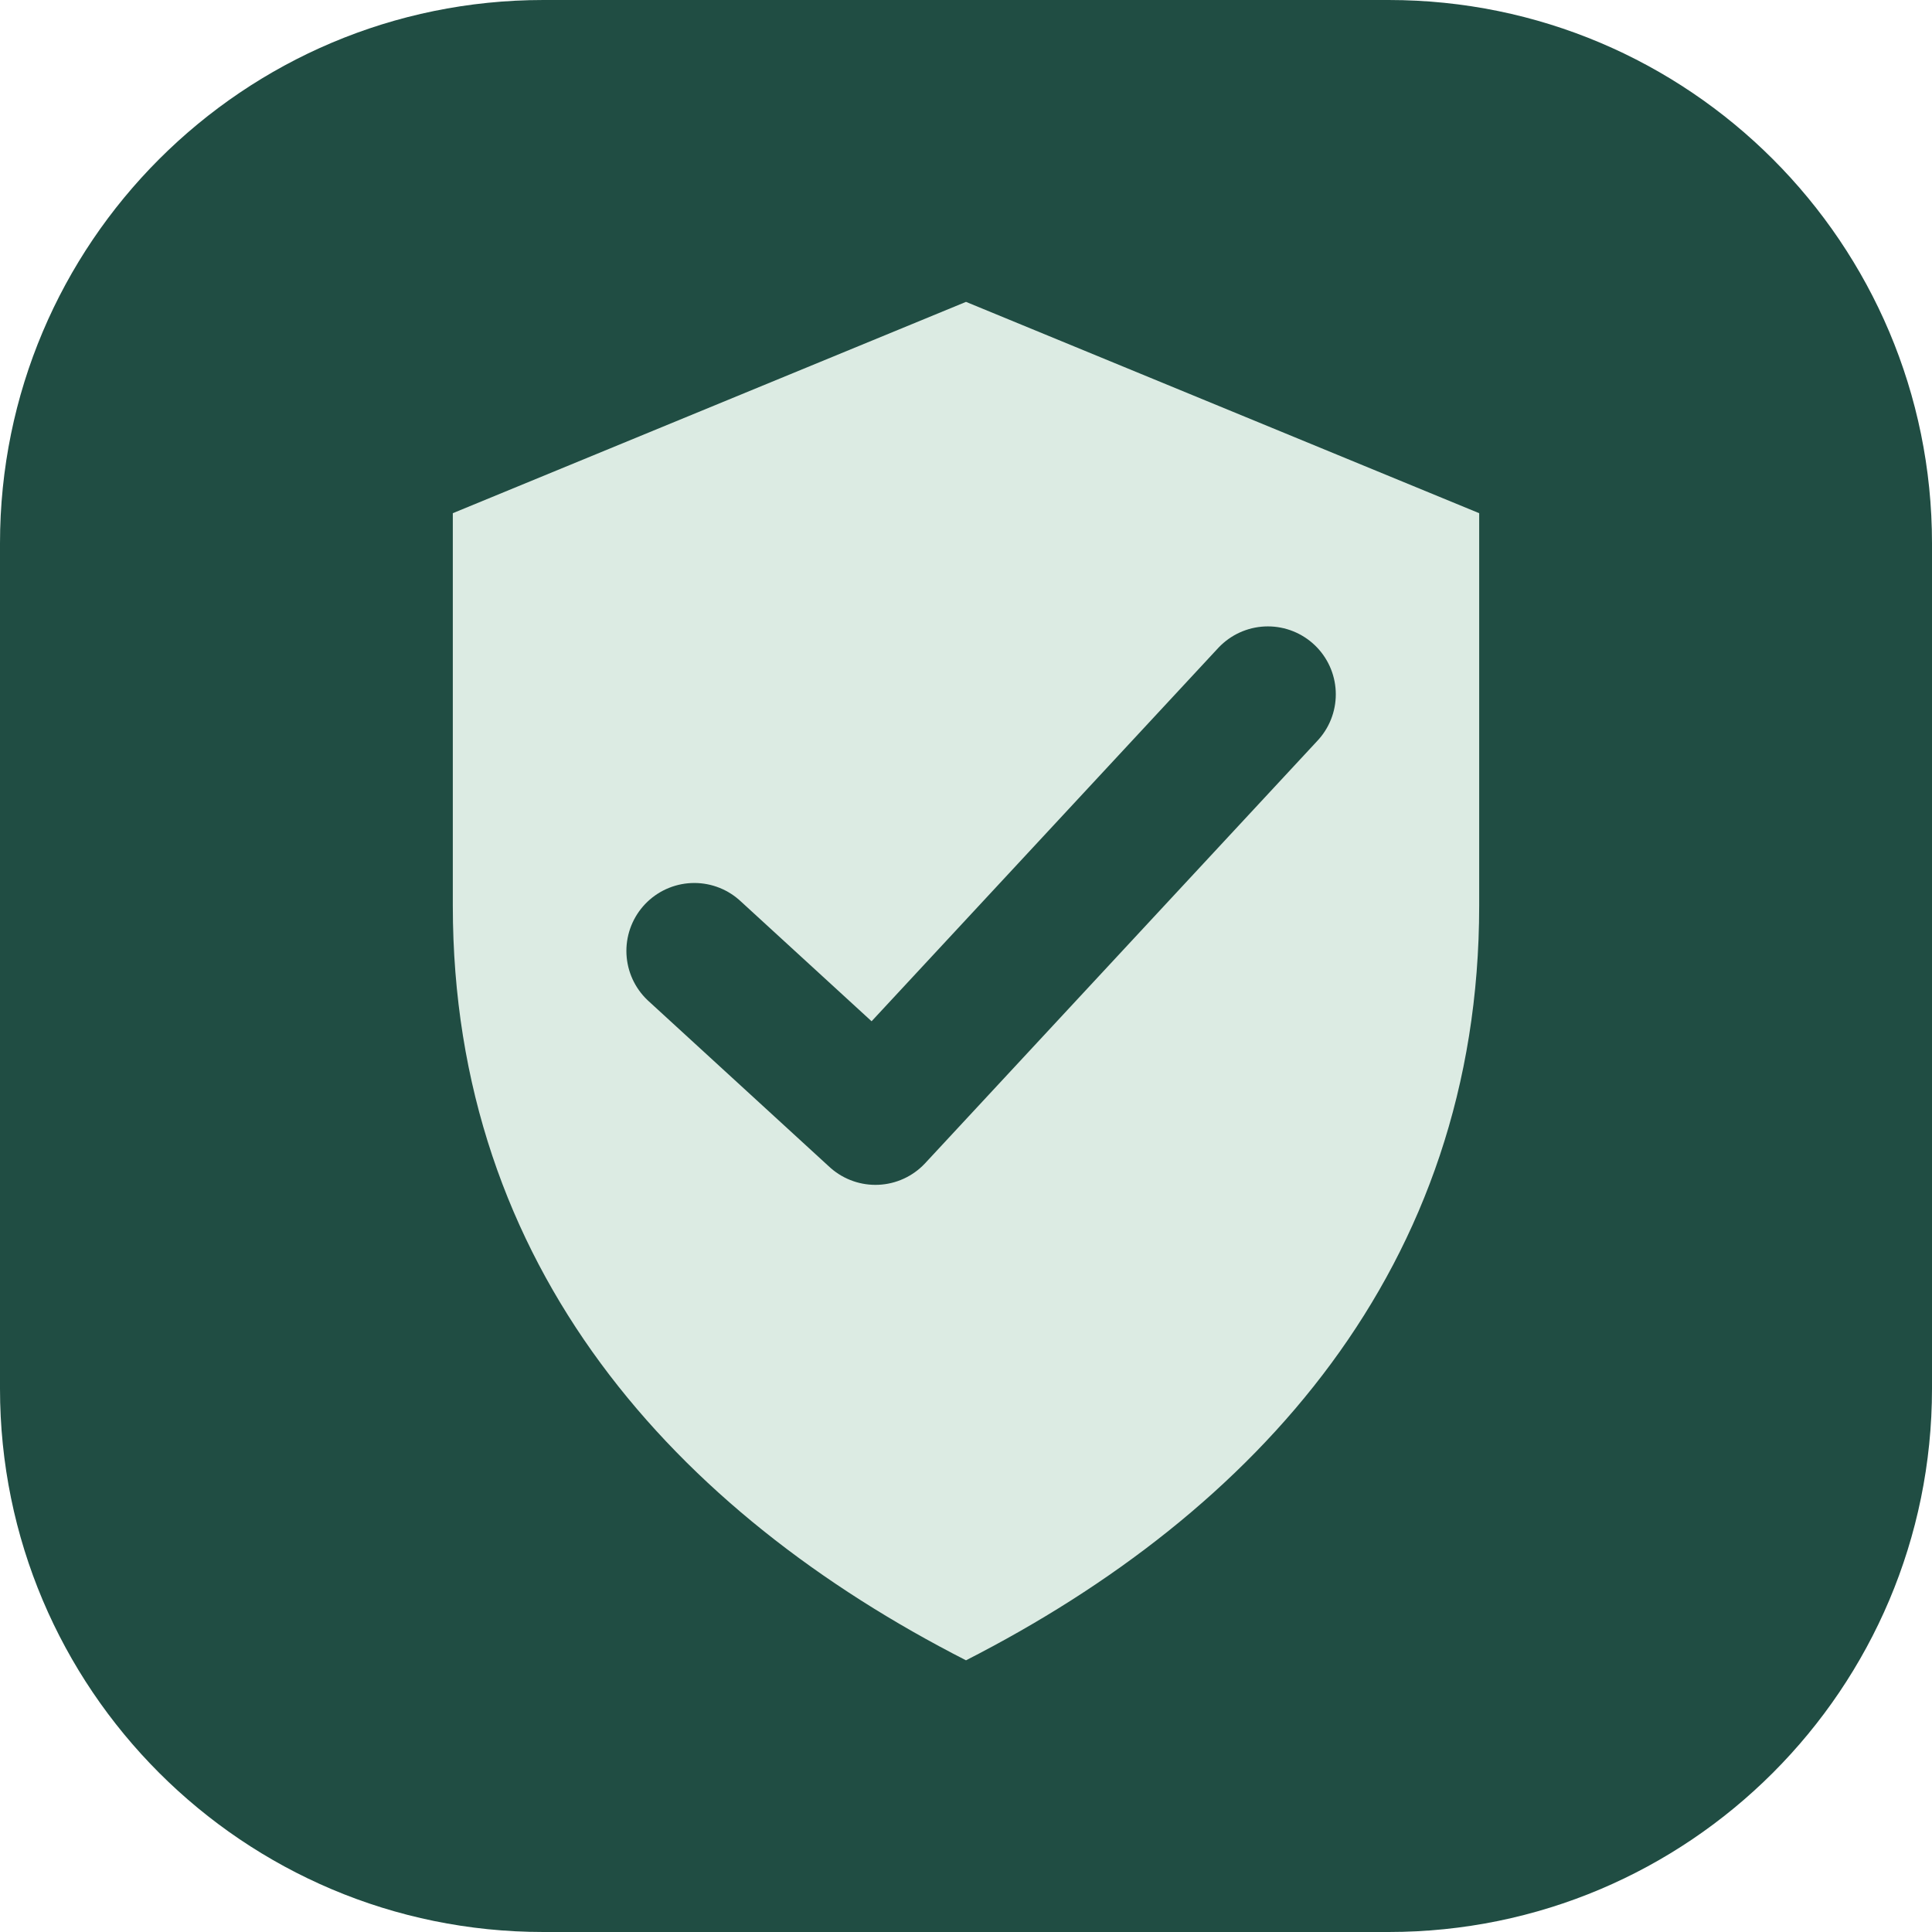
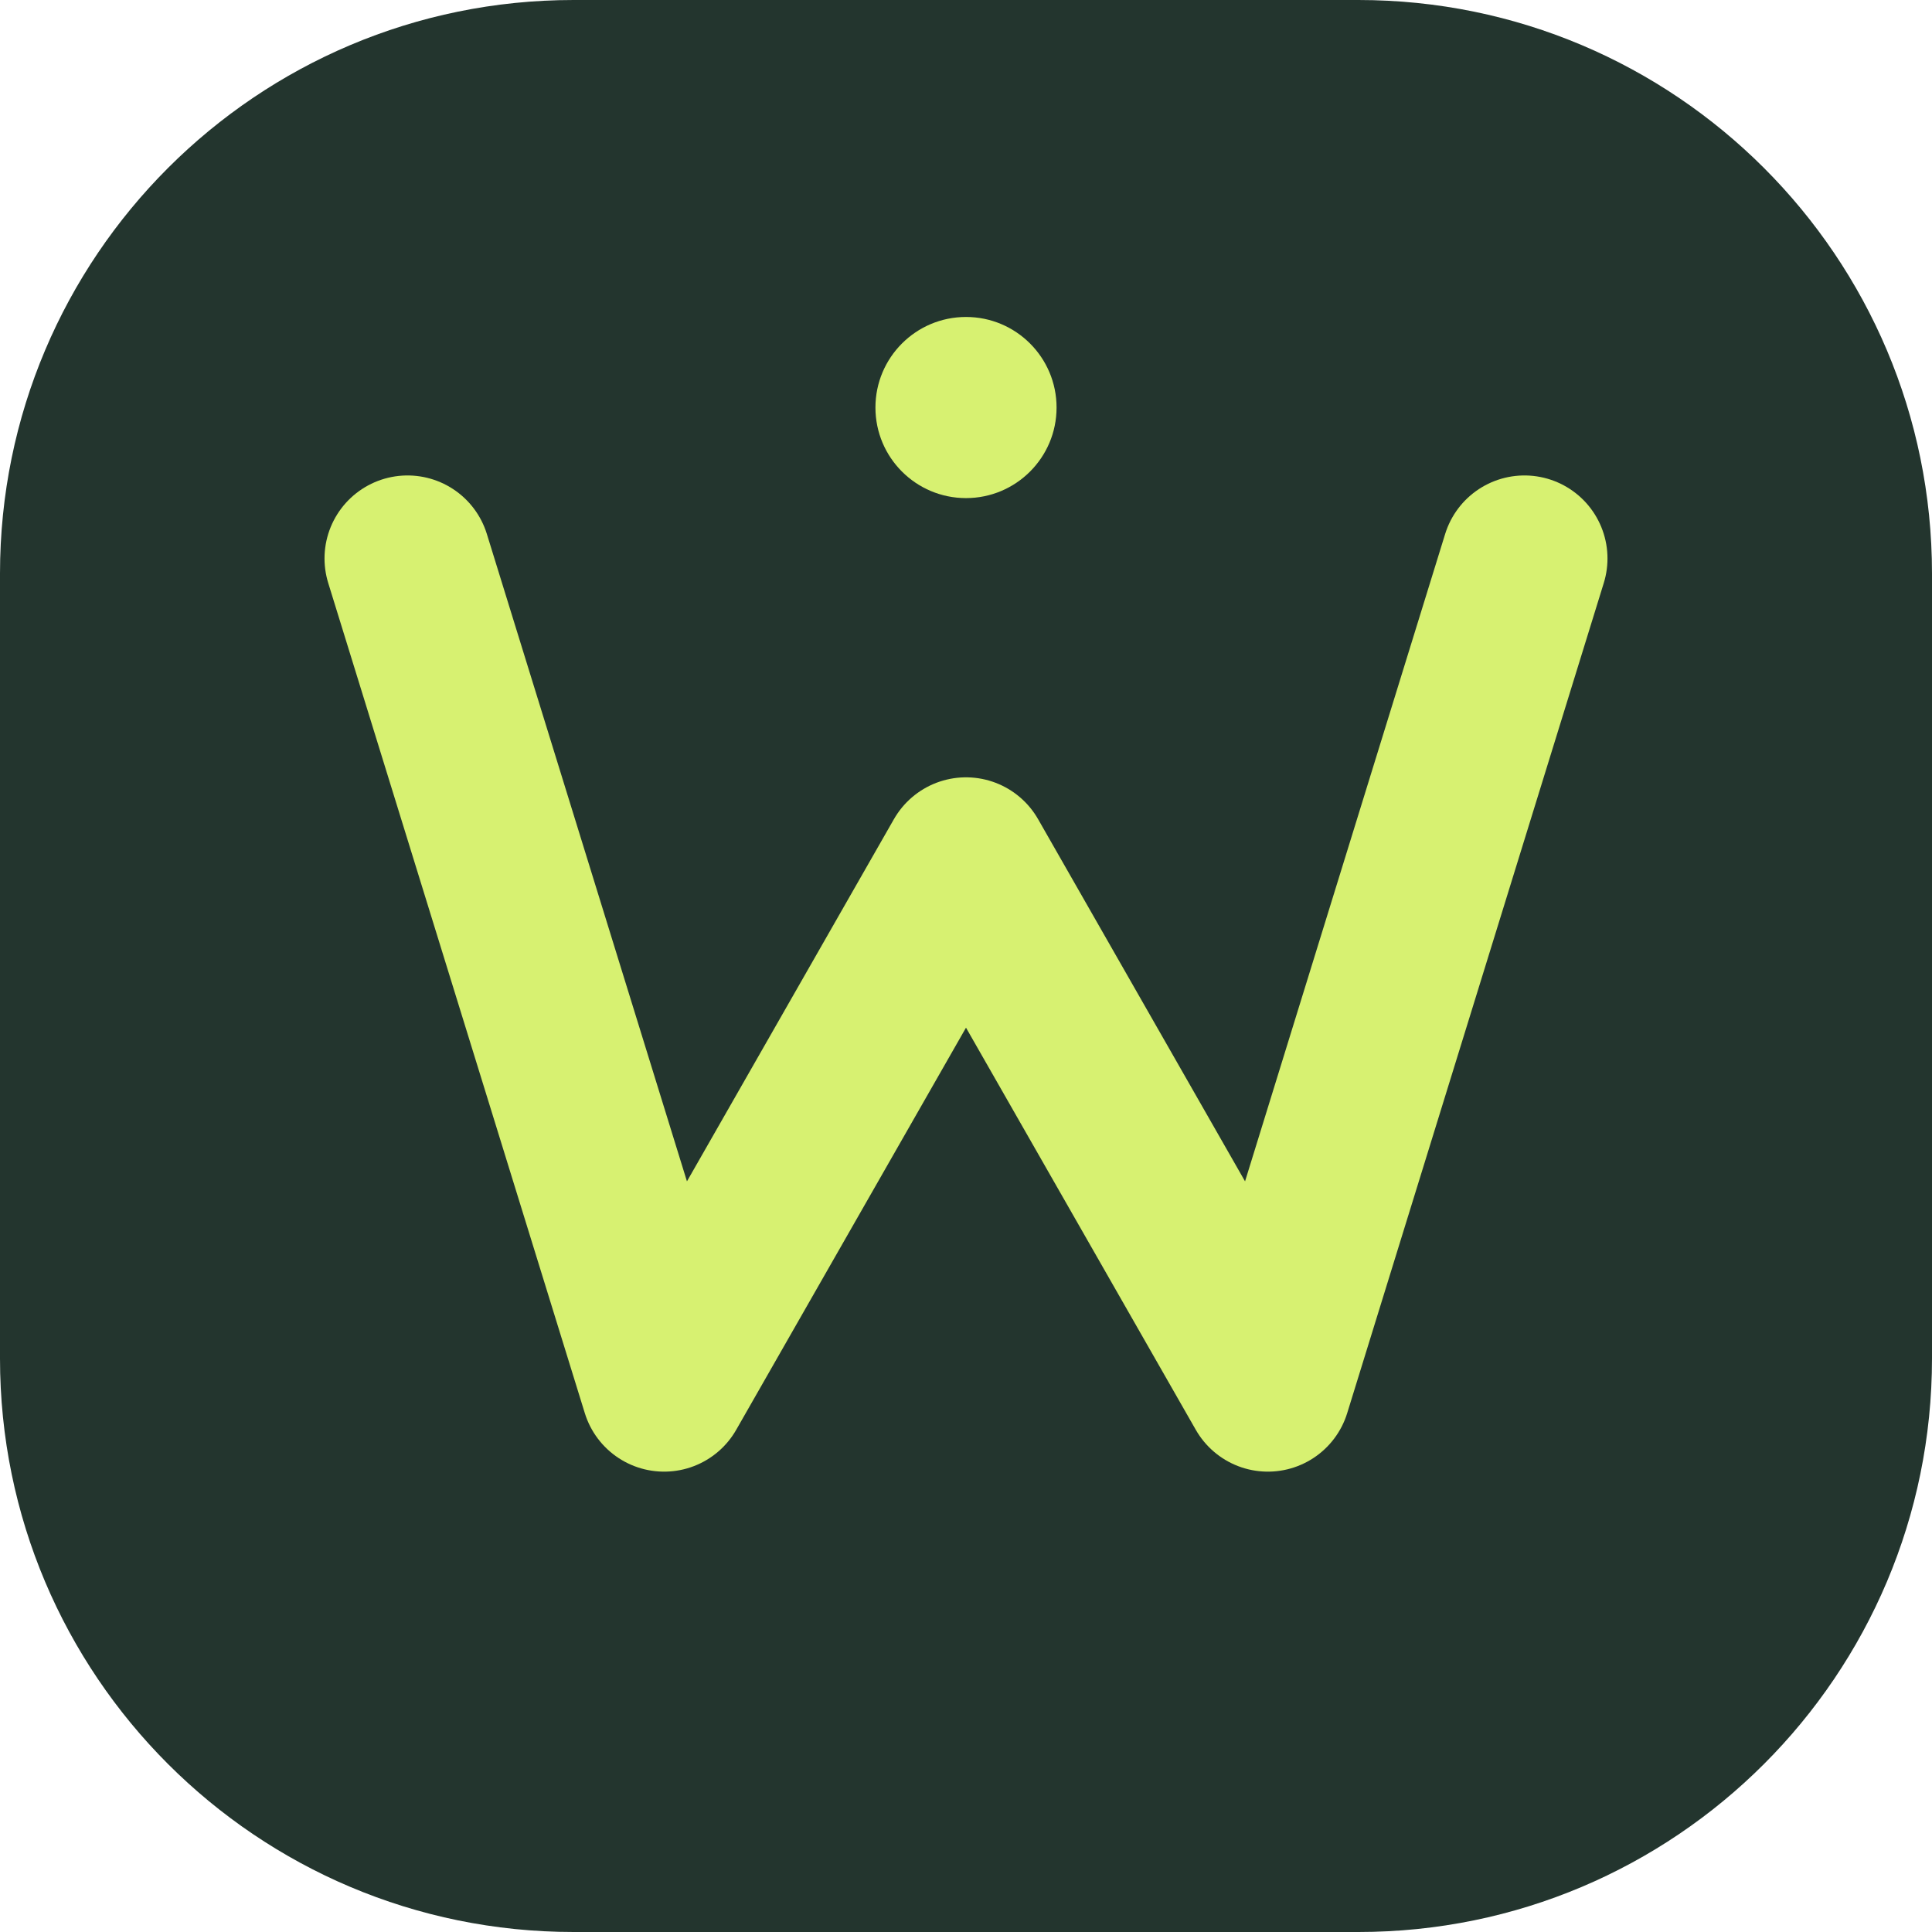
- <svg xmlns="http://www.w3.org/2000/svg" viewBox="0 0 64 64">
-   <rect width="64" height="64" rx="18" fill="#204d43" />
-   <path d="M32 10 49 17v13c0 12-7.4 20.1-17 25-9.6-4.9-17-13-17-25V17z" fill="#dcebe3" />
-   <path d="M23 31.5 29 37l13-14" fill="none" stroke="#204d43" stroke-width="4.5" stroke-linecap="round" stroke-linejoin="round" />
+ <svg xmlns="http://www.w3.org/2000/svg" viewBox="0 0 64 64" fill="none">
+   <rect width="64" height="64" rx="19" fill="#23352E" />
+   <path d="M13.5 18.5 22 46 32 28.5 42 46 50.5 18.5" stroke="#D7F171" stroke-width="5.5" stroke-linecap="round" stroke-linejoin="round" />
+   <circle cx="32" cy="13.5" r="3" fill="#D7F171" />
</svg>
